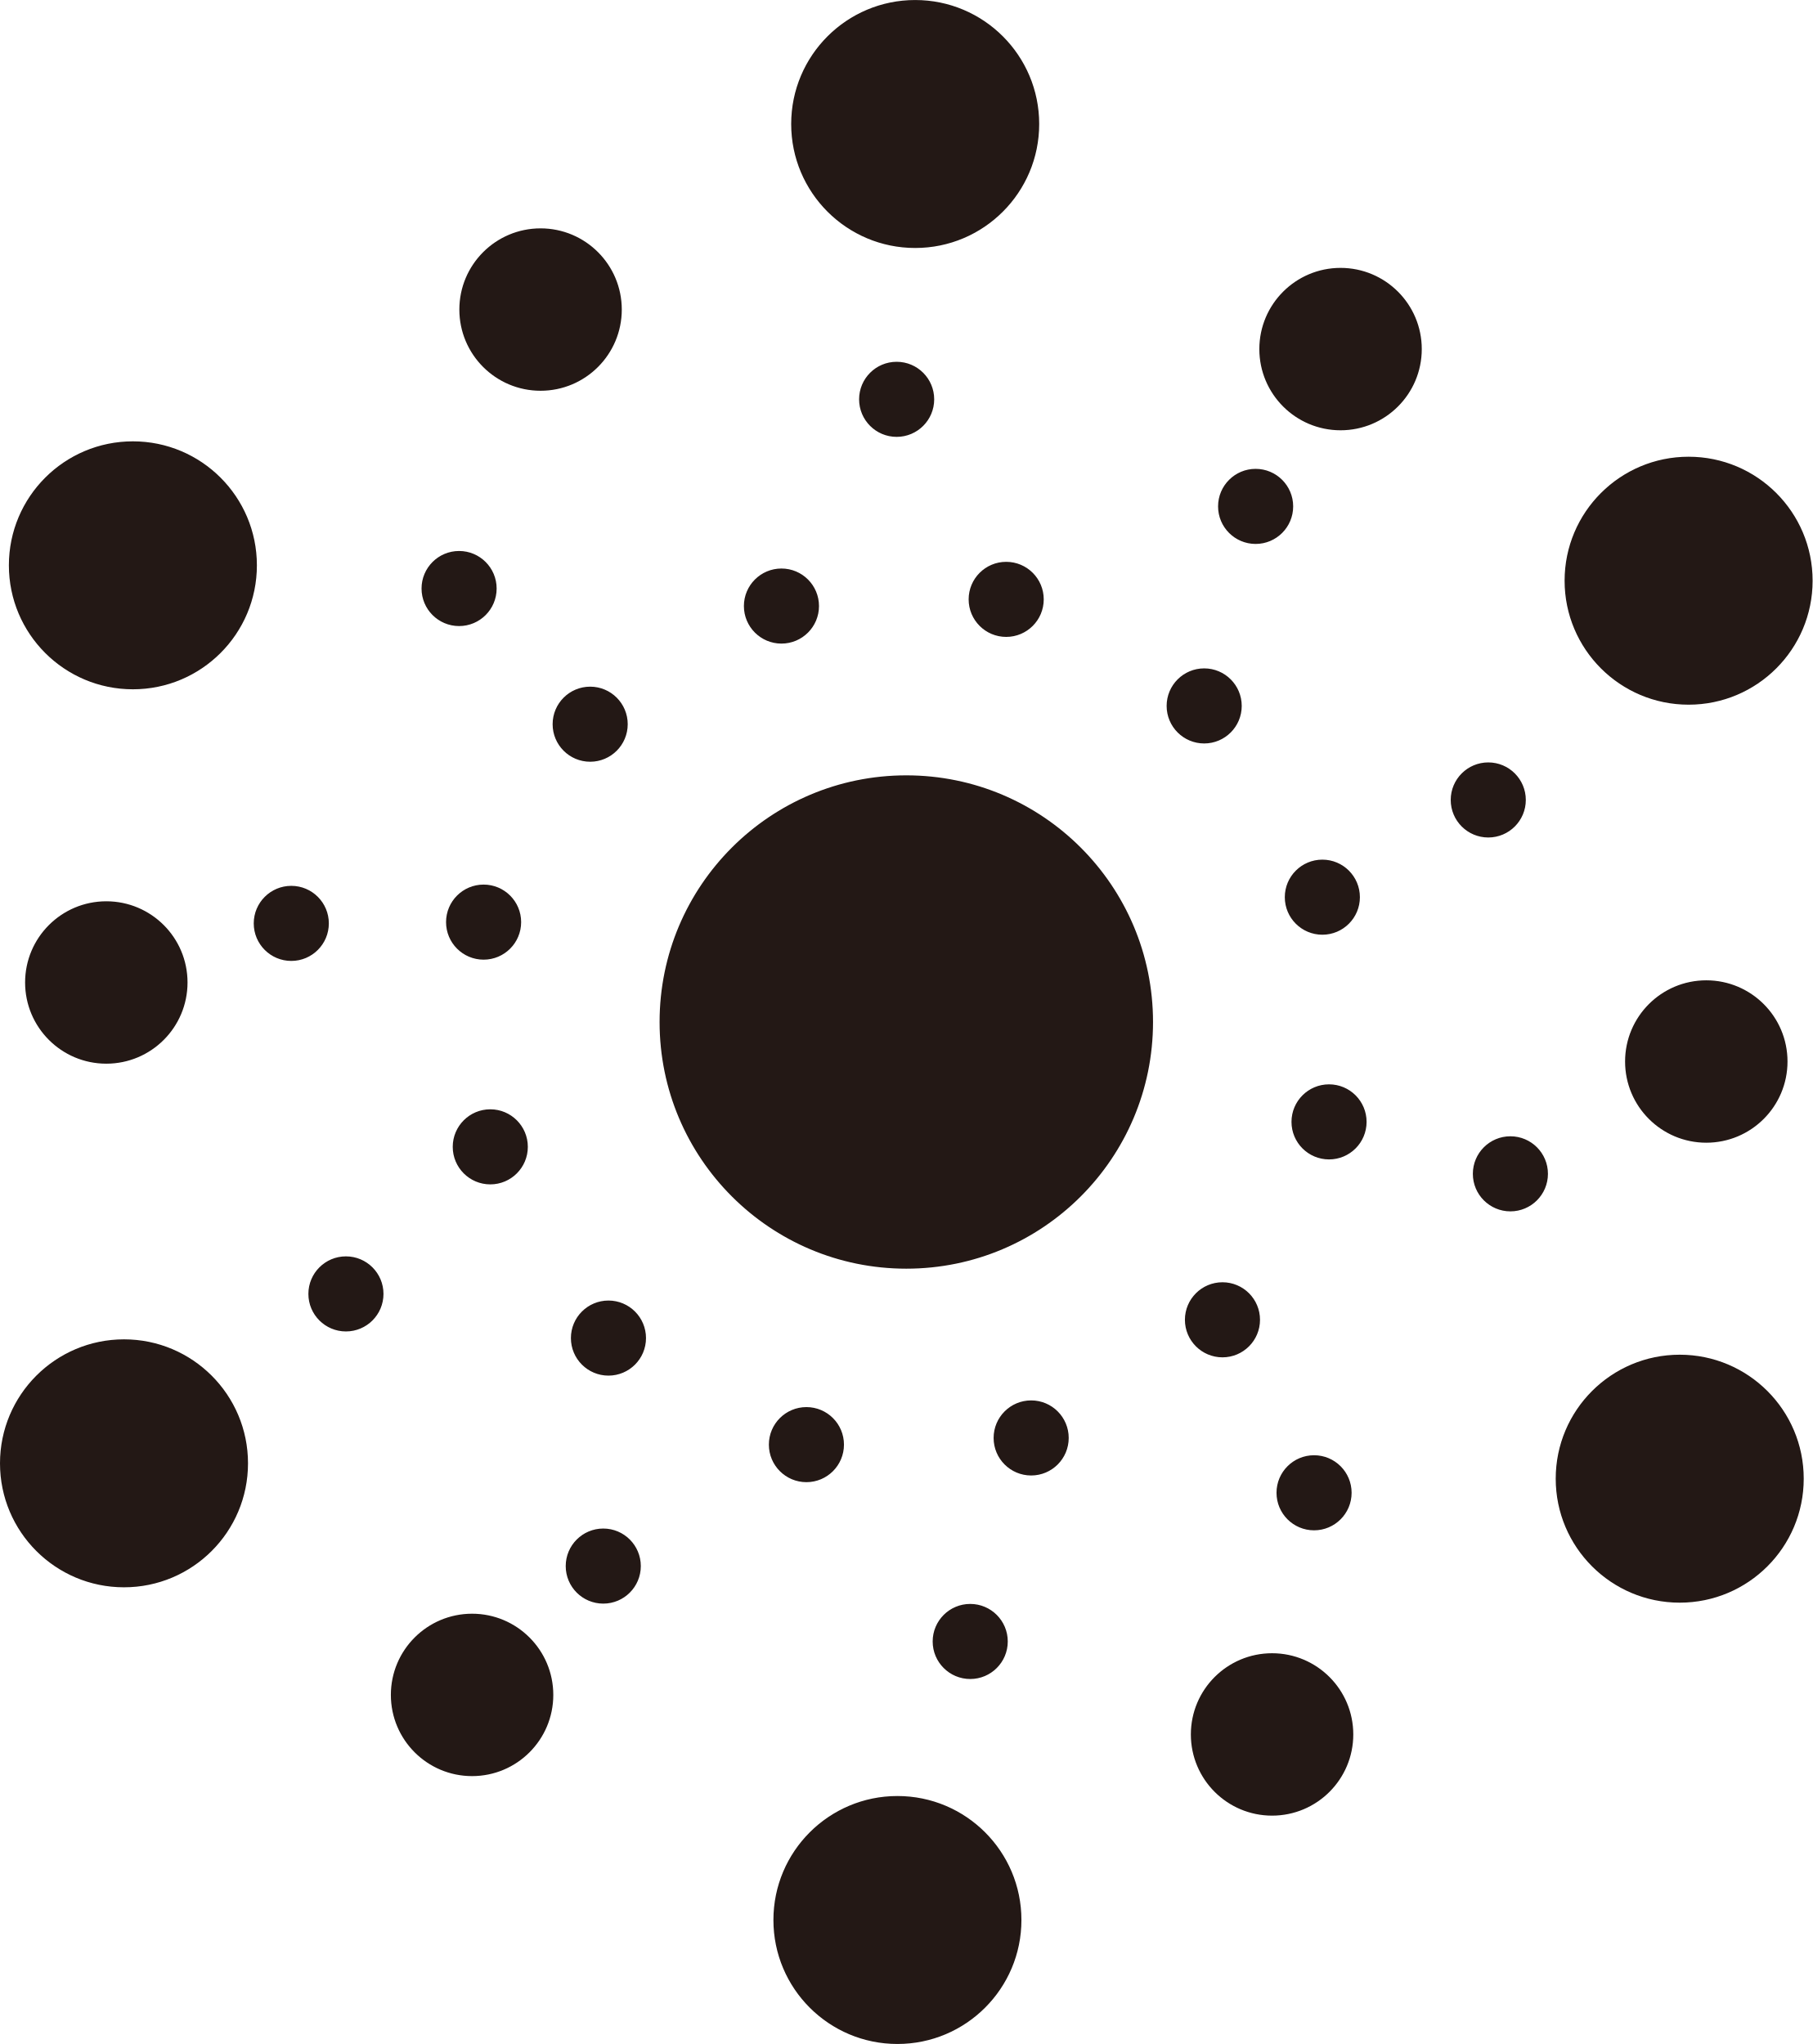
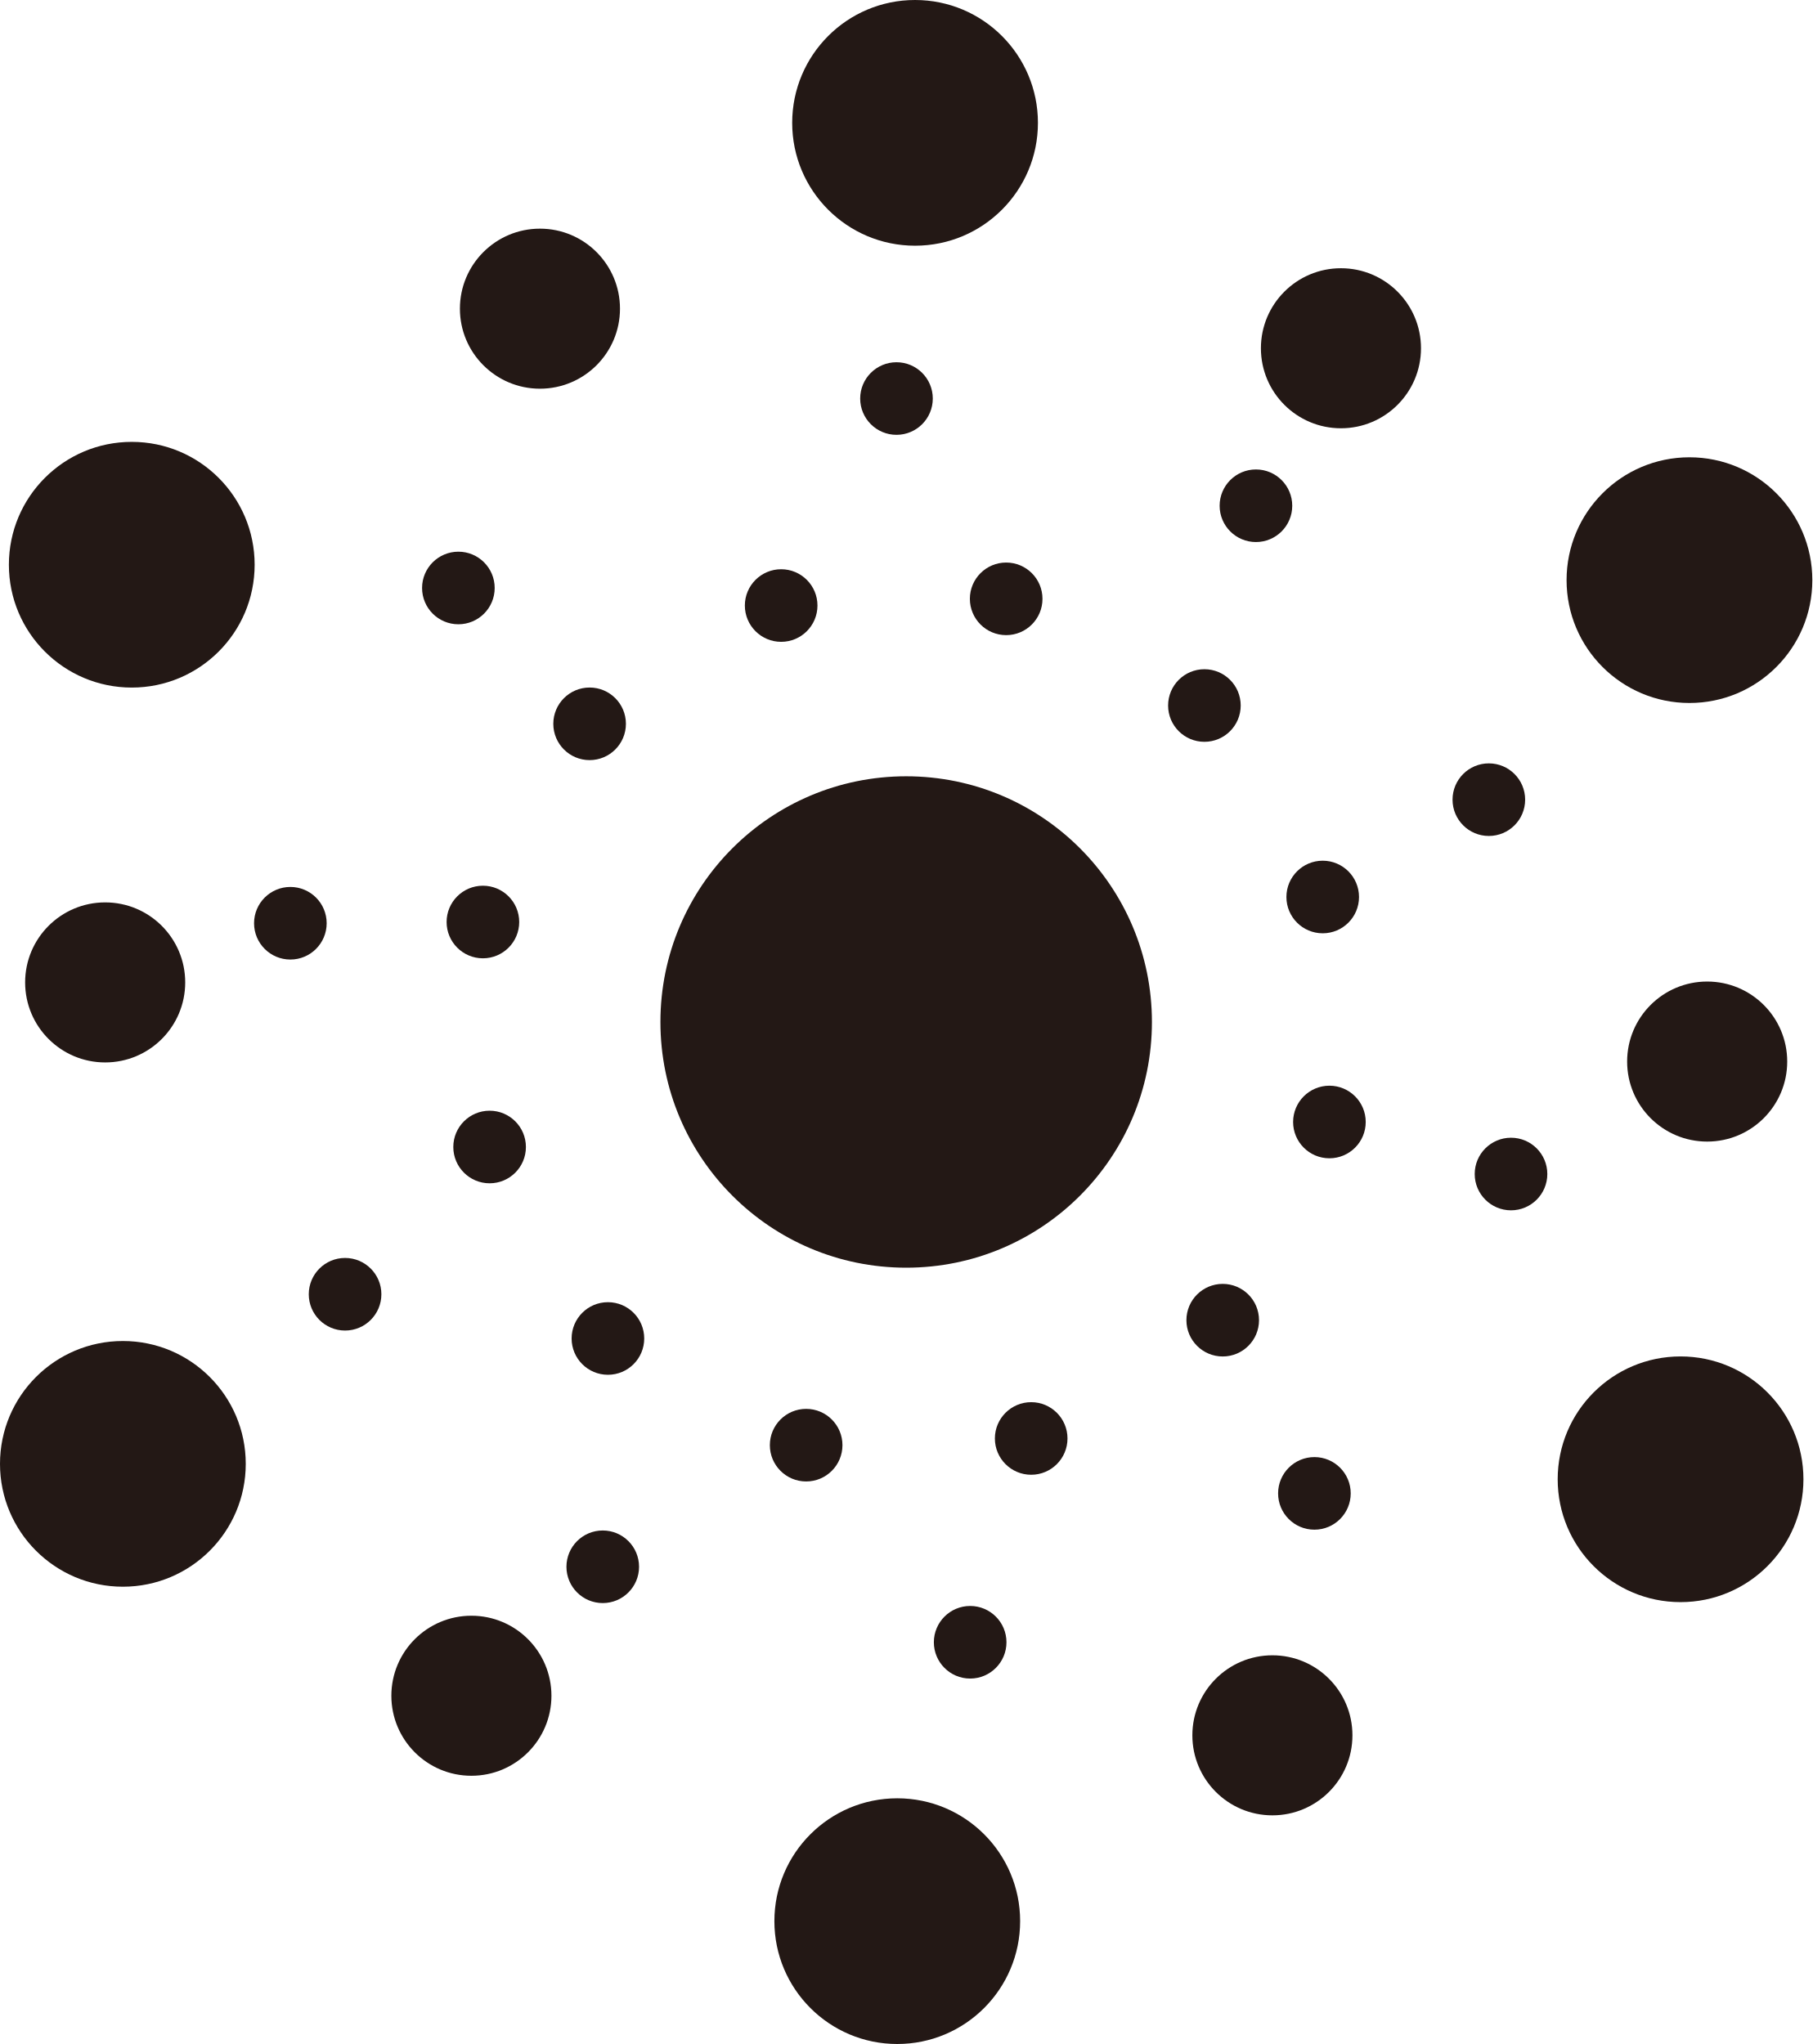
- <svg xmlns="http://www.w3.org/2000/svg" id="_图层_2" data-name="图层 2" viewBox="0 0 701.93 791.69">
+ <svg xmlns="http://www.w3.org/2000/svg" id="_图层_2" data-name="图层 2" viewBox="0 0 746.31 841.89">
  <defs>
    <style>
      .cls--1 {
        fill: #231815;
-         stroke: #231815;
-         stroke-miterlimit: 10;
+         stroke-width: 0px;
      }
    </style>
  </defs>
-   <g id="_图层_1-2" data-name="图层 1">
+   <g id="_1" data-name="1">
    <g>
-       <circle class="cls--1" cx="350.96" cy="395.85" r="95.04" />
-       <circle class="cls--1" cx="653.9" cy="224.92" r="47.52" />
-       <circle class="cls--1" cx="650.46" cy="572.73" r="47.52" />
-       <circle class="cls--1" cx="347.52" cy="743.66" r="47.52" />
-       <circle class="cls--1" cx="48.02" cy="566.78" r="47.52" />
-       <circle class="cls--1" cx="51.46" cy="218.96" r="47.52" />
-       <circle class="cls--1" cx="354.4" cy="48.03" r="47.52" />
-       <circle class="cls--1" cx="209.33" cy="119.9" r="30.95" />
-       <circle class="cls--1" cx="519.12" cy="135.21" r="30.95" />
-       <circle class="cls--1" cx="660.75" cy="411.15" r="30.95" />
-       <circle class="cls--1" cx="492.6" cy="671.79" r="30.95" />
-       <circle class="cls--1" cx="182.81" cy="656.48" r="30.95" />
-       <circle class="cls--1" cx="41.17" cy="380.54" r="30.95" />
-       <circle class="cls--1" cx="389.64" cy="232.15" r="14.04" />
-       <circle class="cls--1" cx="466.31" cy="273.42" r="14.04" />
-       <circle class="cls--1" cx="512.07" cy="347.5" r="14.04" />
-       <circle class="cls--1" cx="514.66" cy="434.53" r="14.04" />
-       <circle class="cls--1" cx="473.39" cy="511.19" r="14.04" />
-       <circle class="cls--1" cx="399.31" cy="556.95" r="14.04" />
-       <circle class="cls--1" cx="312.28" cy="559.54" r="14.04" />
-       <circle class="cls--1" cx="235.62" cy="518.27" r="14.04" />
-       <circle class="cls--1" cx="189.86" cy="444.2" r="14.04" />
-       <circle class="cls--1" cx="187.27" cy="357.16" r="14.04" />
-       <circle class="cls--1" cx="228.54" cy="280.5" r="14.04" />
-       <circle class="cls--1" cx="302.61" cy="234.74" r="14.04" />
-       <circle class="cls--1" cx="347.22" cy="154.67" r="14.04" />
-       <circle class="cls--1" cx="486.23" cy="196.14" r="14.04" />
-       <circle class="cls--1" cx="576.32" cy="309.84" r="14.04" />
-       <circle class="cls--1" cx="584.89" cy="454.65" r="14.04" />
-       <circle class="cls--1" cx="508.86" cy="578.19" r="14.04" />
-       <circle class="cls--1" cx="375.71" cy="635.78" r="14.04" />
-       <circle class="cls--1" cx="233.61" cy="606.58" r="14.04" />
-       <circle class="cls--1" cx="133.96" cy="501.16" r="14.04" />
-       <circle class="cls--1" cx="112.8" cy="357.65" r="14.04" />
-       <circle class="cls--1" cx="177.78" cy="227.95" r="14.04" />
+       <circle class="cls--1" cx="373.16" cy="420.94" r="101.2" />
+       <circle class="cls--1" cx="695.71" cy="238.95" r="50.6" />
+       <circle class="cls--1" cx="692.05" cy="609.29" r="50.6" />
+       <circle class="cls--1" cx="369.49" cy="791.29" r="50.6" />
+       <circle class="cls--1" cx="50.6" cy="602.94" r="50.6" />
+       <circle class="cls--1" cx="54.26" cy="232.6" r="50.6" />
+       <circle class="cls--1" cx="376.82" cy="50.6" r="50.6" />
+       <circle class="cls--1" cx="222.35" cy="127.14" r="32.96" />
+       <circle class="cls--1" cx="552.2" cy="143.44" r="32.96" />
+       <circle class="cls--1" cx="703.01" cy="437.24" r="32.96" />
+       <circle class="cls--1" cx="523.97" cy="714.75" r="32.96" />
+       <circle class="cls--1" cx="194.12" cy="698.45" r="32.96" />
+       <circle class="cls--1" cx="43.31" cy="404.64" r="32.96" />
+       <circle class="cls--1" cx="414.34" cy="246.65" r="14.95" />
+       <circle class="cls--1" cx="495.97" cy="290.59" r="14.95" />
+       <circle class="cls--1" cx="544.69" cy="369.46" r="14.95" />
+       <circle class="cls--1" cx="547.45" cy="462.13" r="14.95" />
+       <circle class="cls--1" cx="503.51" cy="543.76" r="14.95" />
+       <circle class="cls--1" cx="424.64" cy="592.48" r="14.95" />
+       <circle class="cls--1" cx="331.97" cy="595.24" r="14.95" />
+       <circle class="cls--1" cx="250.34" cy="551.3" r="14.95" />
+       <circle class="cls--1" cx="201.62" cy="472.43" r="14.95" />
+       <circle class="cls--1" cx="198.86" cy="379.76" r="14.95" />
+       <circle class="cls--1" cx="242.8" cy="298.13" r="14.95" />
+       <circle class="cls--1" cx="321.68" cy="249.41" r="14.95" />
+       <circle class="cls--1" cx="369.17" cy="164.15" r="14.95" />
+       <circle class="cls--1" cx="517.19" cy="208.31" r="14.95" />
+       <circle class="cls--1" cx="613.1" cy="329.37" r="14.95" />
+       <circle class="cls--1" cx="622.23" cy="483.56" r="14.95" />
+       <circle class="cls--1" cx="541.27" cy="615.1" r="14.95" />
+       <circle class="cls--1" cx="399.51" cy="676.42" r="14.95" />
+       <circle class="cls--1" cx="248.21" cy="645.33" r="14.95" />
+       <circle class="cls--1" cx="142.1" cy="533.08" r="14.95" />
+       <circle class="cls--1" cx="119.57" cy="380.27" r="14.95" />
+       <circle class="cls--1" cx="188.76" cy="242.18" r="14.95" />
    </g>
  </g>
</svg>
